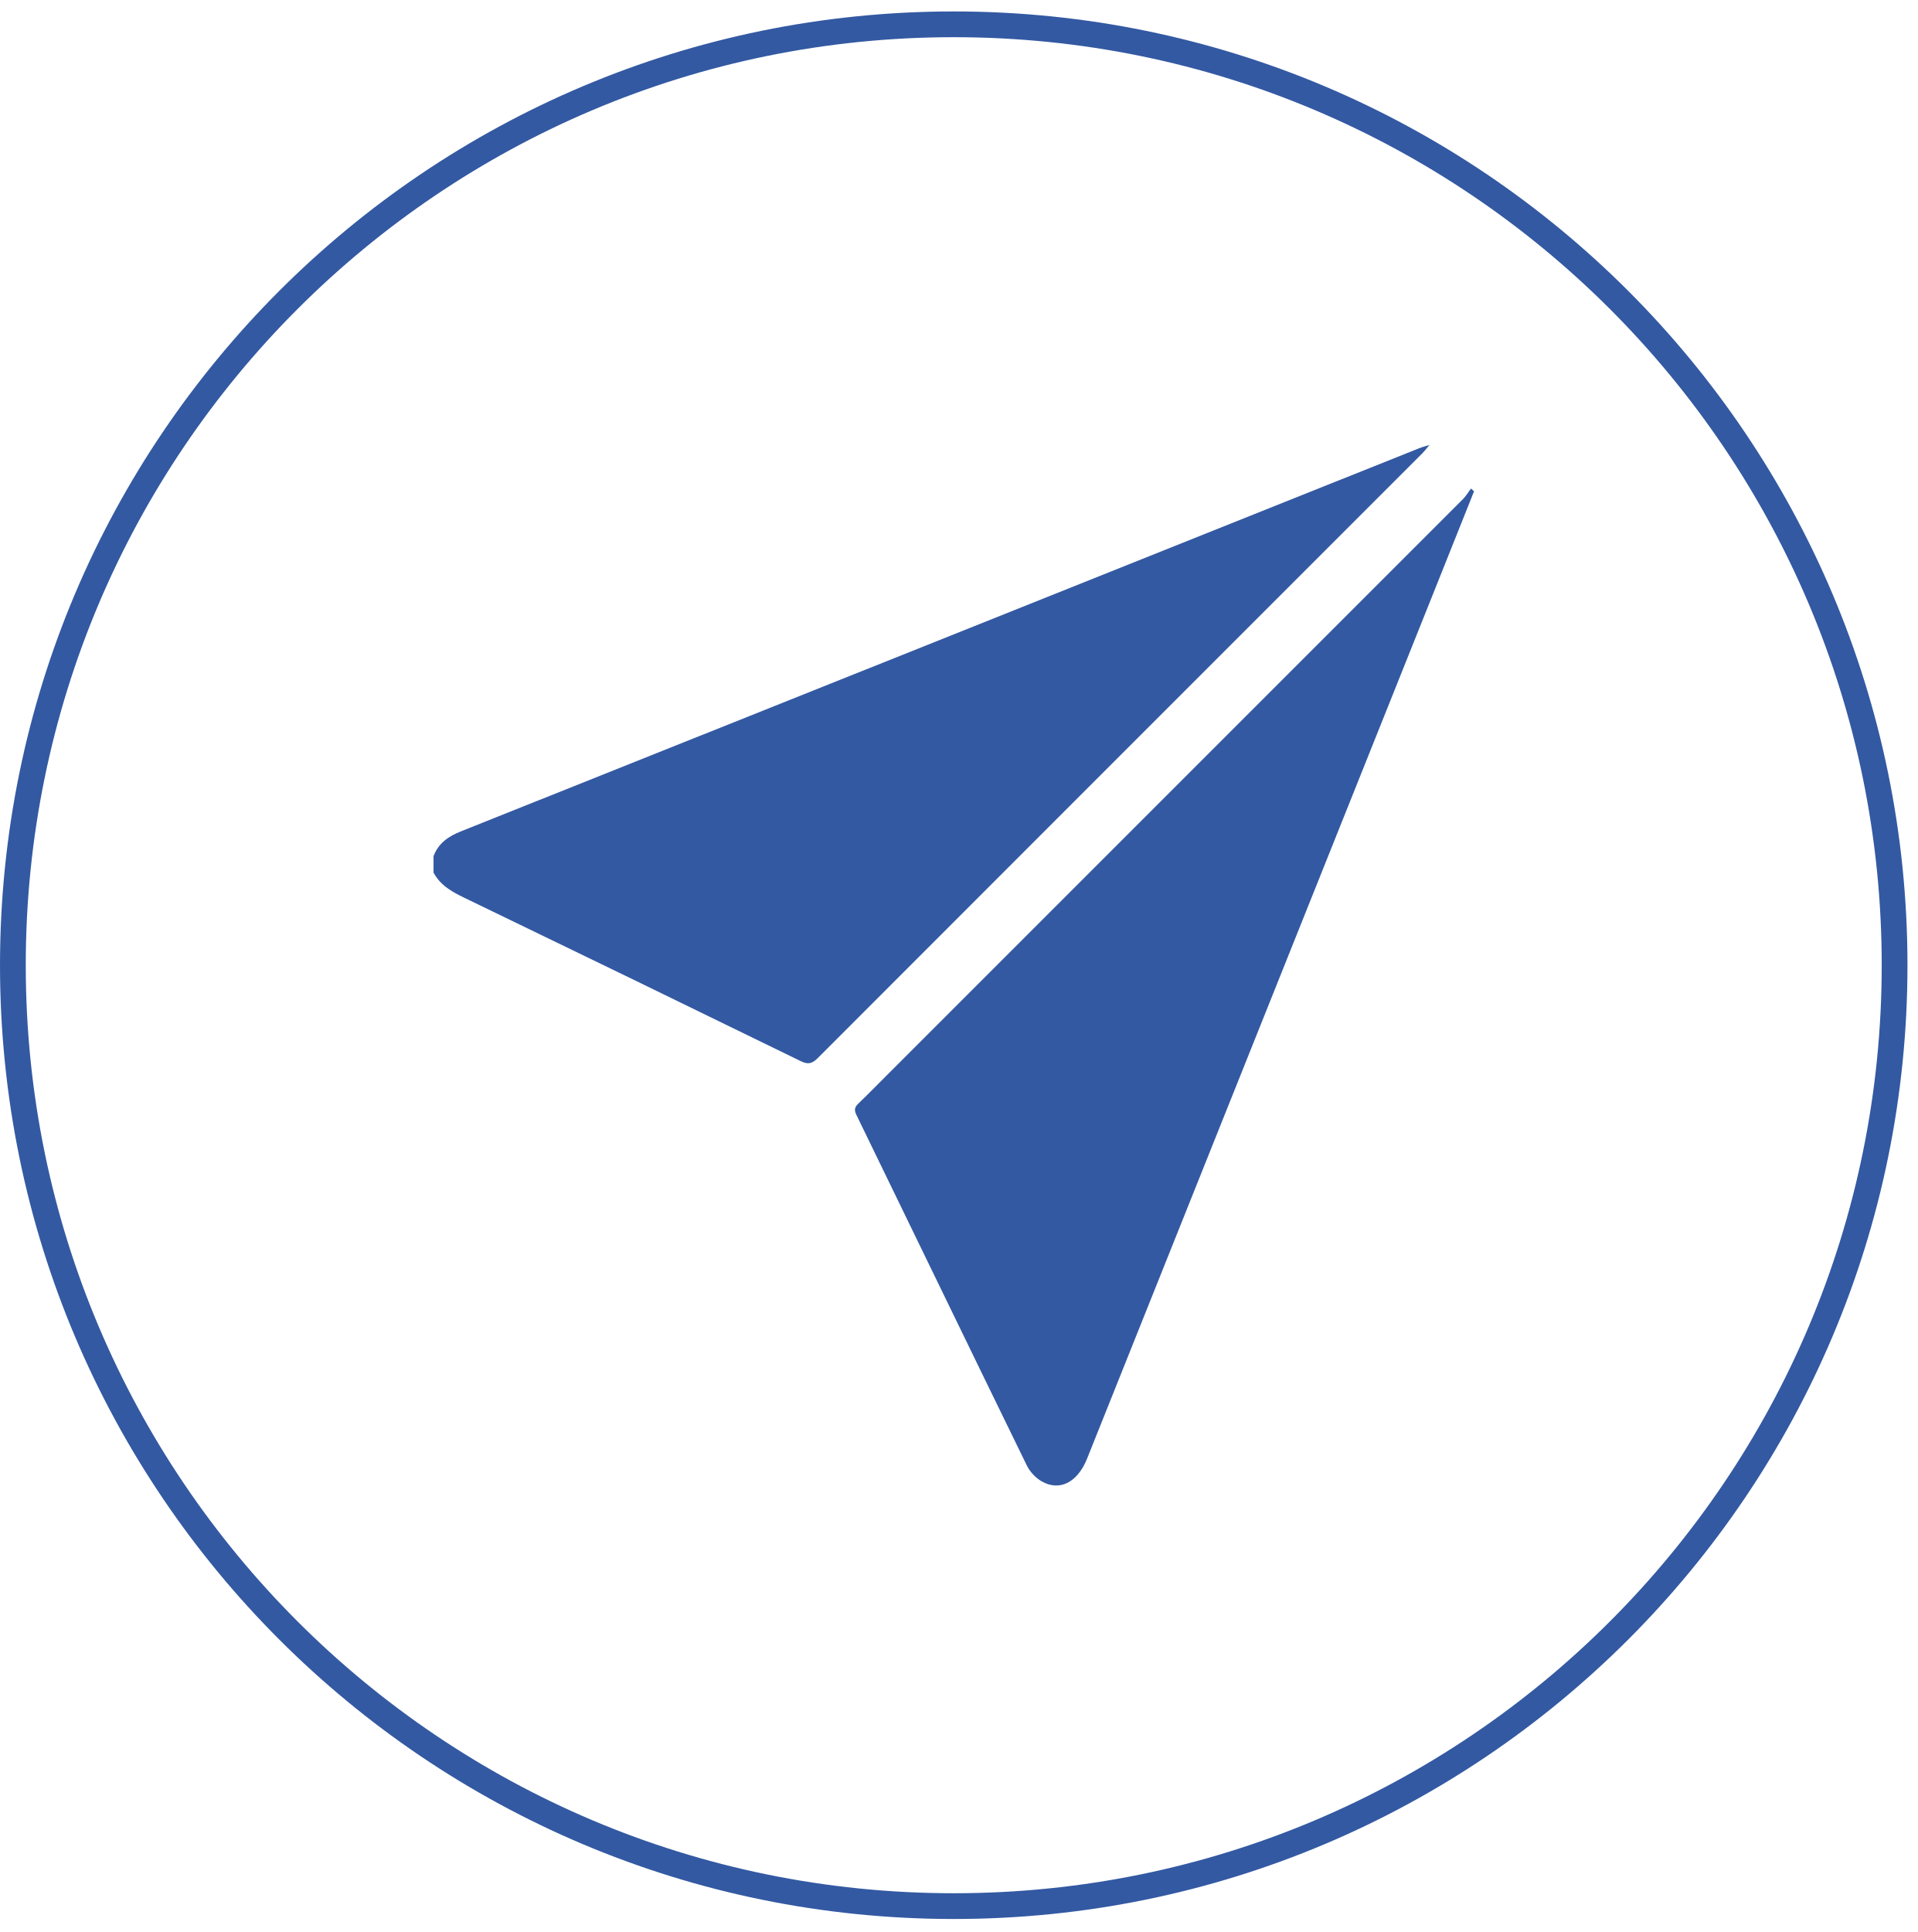
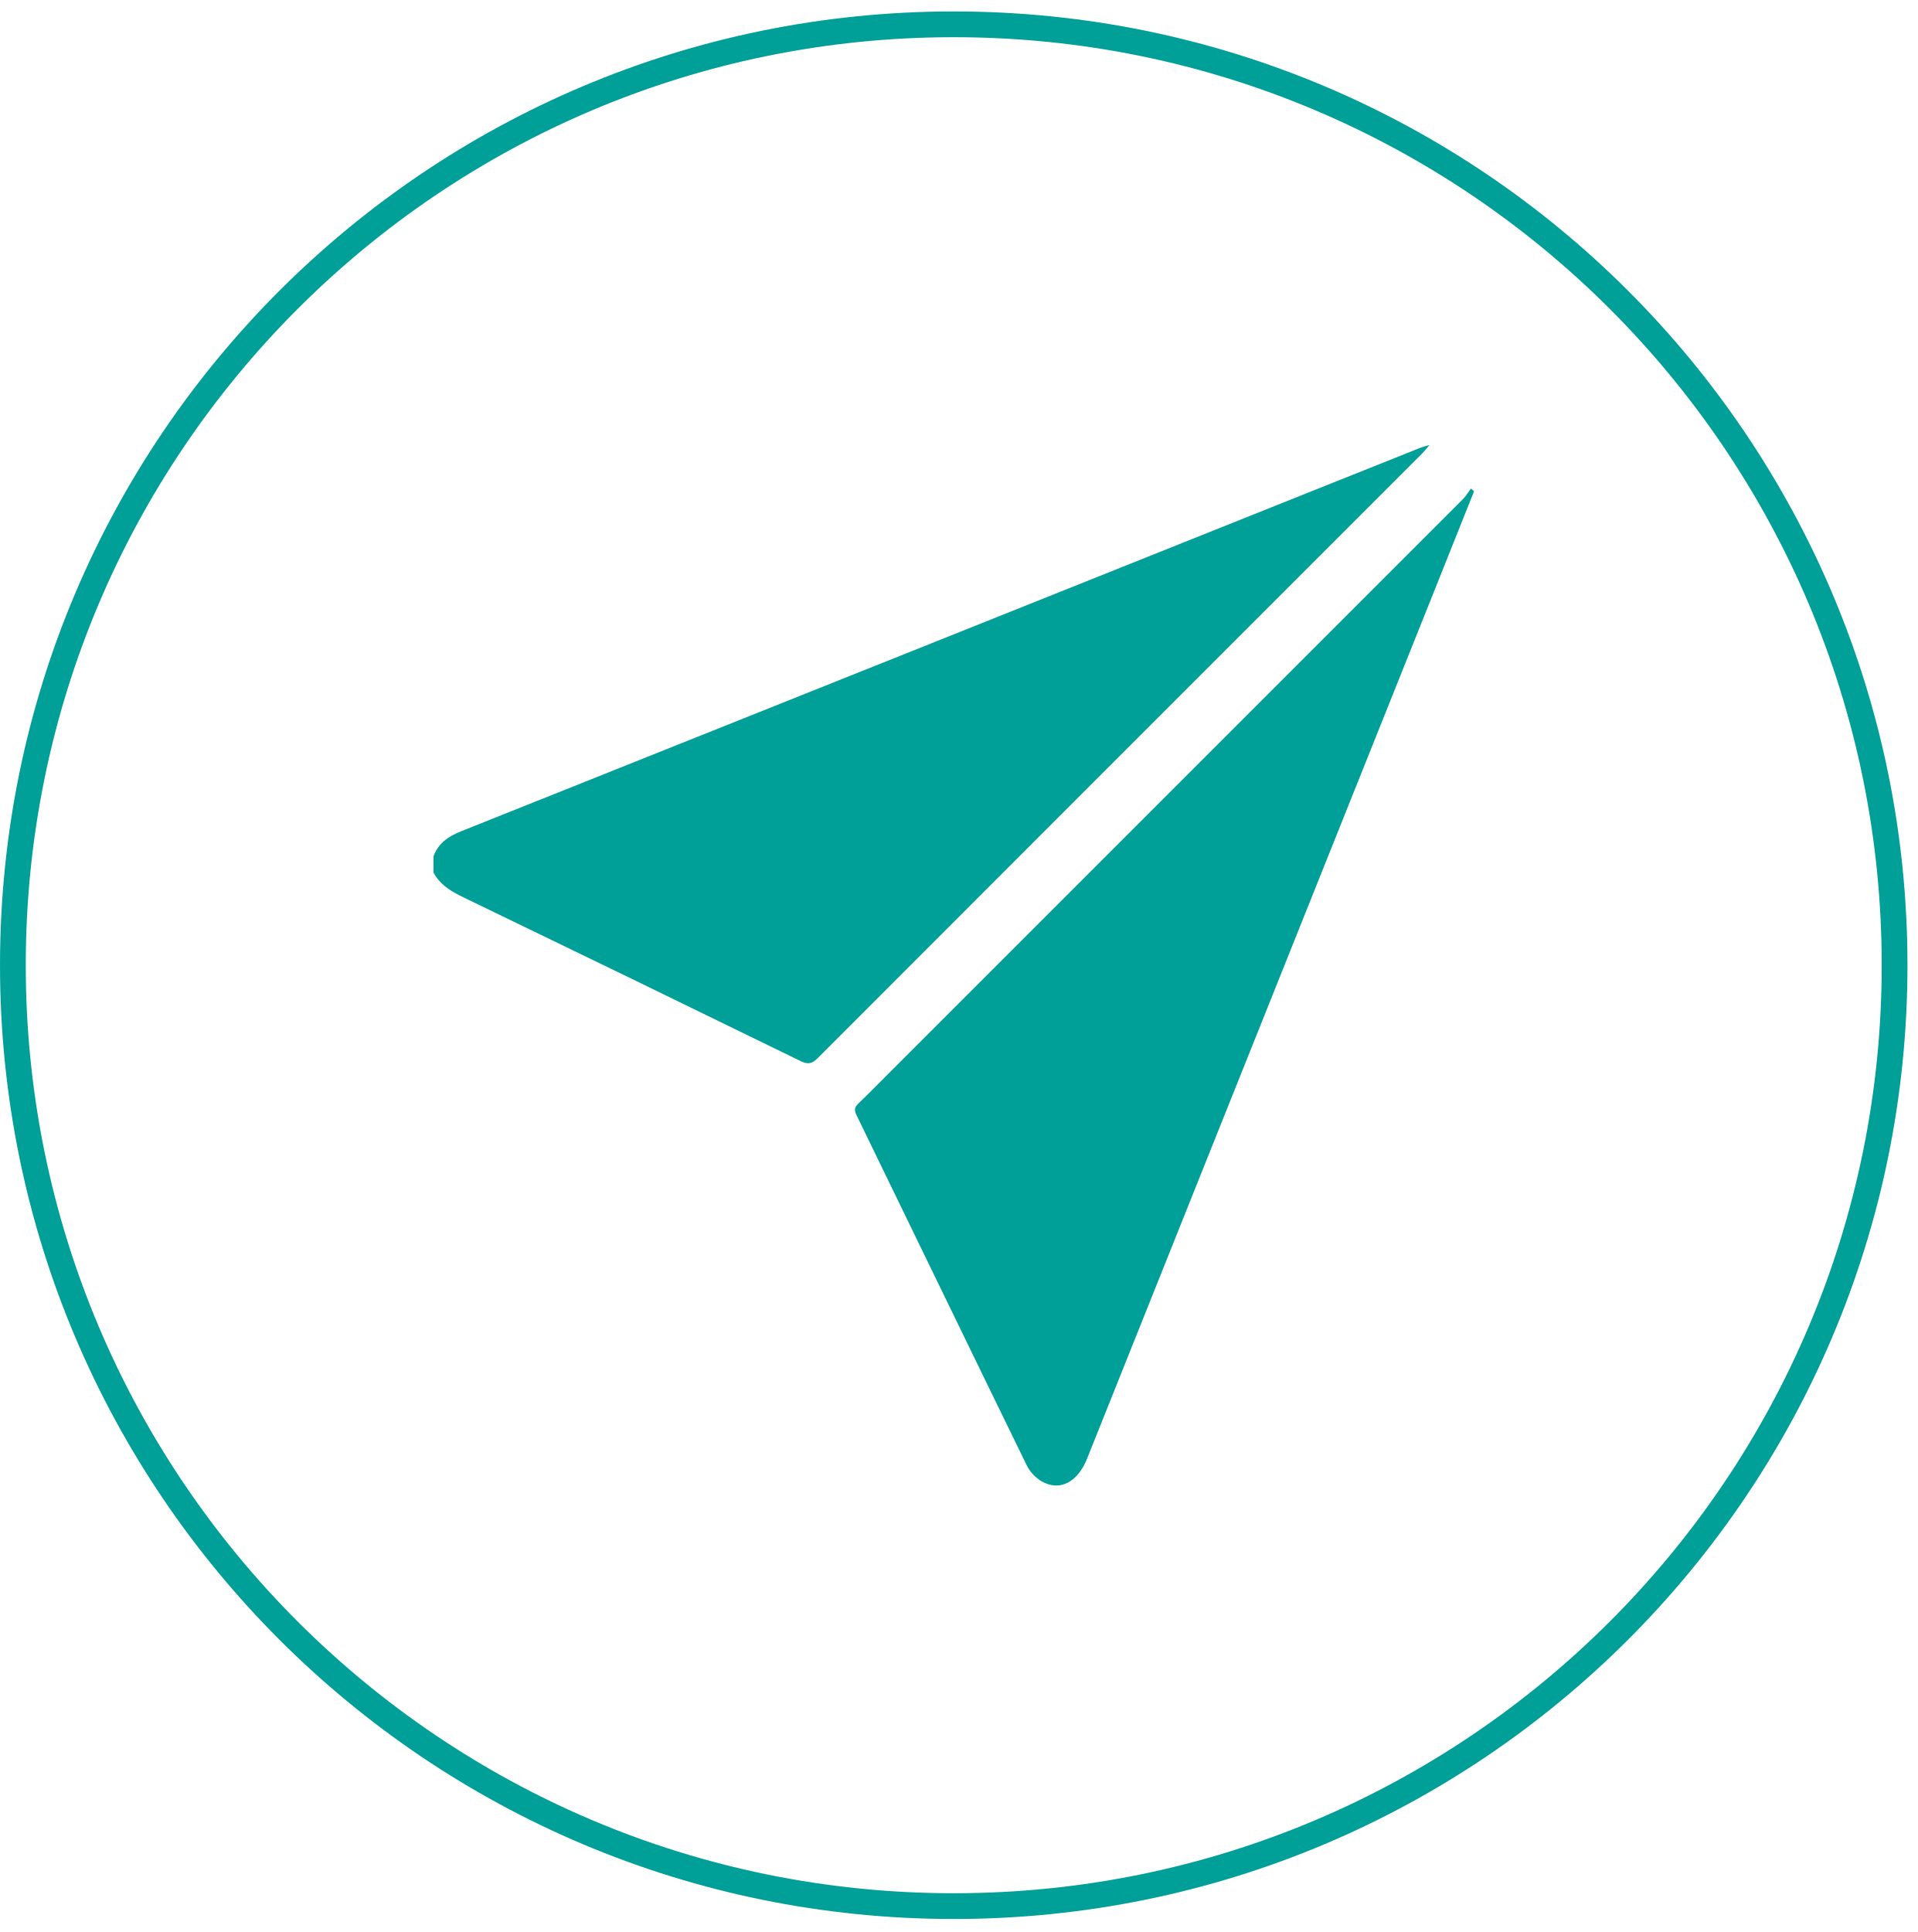
<svg xmlns="http://www.w3.org/2000/svg" width="135" height="136" viewBox="0 0 135 136" fill="none">
-   <circle cx="67.14" cy="67.945" r="66.233" stroke="#3359A2" stroke-width="1.813" />
-   <path d="M30.519 60.274C30.86 59.352 31.566 58.875 32.454 58.52C54.937 49.541 77.411 40.548 99.889 31.559C100.13 31.462 100.383 31.401 100.63 31.322C100.462 31.52 100.307 31.73 100.124 31.913C85.943 46.096 71.757 60.274 57.585 74.465C57.194 74.856 56.915 74.964 56.375 74.7C48.476 70.841 40.567 67.001 32.65 63.179C31.779 62.759 30.986 62.3 30.518 61.421C30.519 61.039 30.519 60.656 30.519 60.274Z" fill="#3359A2" />
-   <path d="M103.768 34.584C102.835 36.922 101.901 39.262 100.966 41.6C92.819 61.961 84.672 82.322 76.525 102.682C75.861 104.343 74.601 105.005 73.33 104.277C72.903 104.033 72.499 103.6 72.284 103.159C68.268 94.938 64.287 86.702 60.285 78.475C60.114 78.125 60.171 77.928 60.432 77.677C61.189 76.948 61.923 76.197 62.666 75.454C76.108 62.015 89.55 48.576 102.989 35.132C103.206 34.914 103.364 34.638 103.549 34.391C103.621 34.453 103.694 34.52 103.768 34.584Z" fill="#3359A2" />
+   <circle cx="67.14" cy="67.945" r="66.233" stroke="#00A099" stroke-width="1.813" />
+   <path d="M30.519 60.274C30.86 59.352 31.566 58.875 32.454 58.52C54.937 49.541 77.411 40.548 99.889 31.559C100.13 31.462 100.383 31.401 100.63 31.322C100.462 31.52 100.307 31.73 100.124 31.913C85.943 46.096 71.757 60.274 57.585 74.465C57.194 74.856 56.915 74.964 56.375 74.7C48.476 70.841 40.567 67.001 32.65 63.179C31.779 62.759 30.986 62.3 30.518 61.421C30.519 61.039 30.519 60.657 30.519 60.274Z" fill="#00A099" />
+   <path d="M103.768 34.584C102.835 36.922 101.901 39.262 100.966 41.6C92.819 61.961 84.672 82.322 76.525 102.682C75.861 104.343 74.601 105.005 73.33 104.277C72.903 104.033 72.499 103.6 72.284 103.159C68.268 94.938 64.287 86.702 60.285 78.475C60.114 78.125 60.171 77.928 60.432 77.677C61.189 76.948 61.923 76.197 62.666 75.454C76.108 62.015 89.55 48.576 102.989 35.132C103.206 34.914 103.364 34.638 103.549 34.391C103.621 34.453 103.694 34.52 103.768 34.584Z" fill="#00A099" />
</svg>
